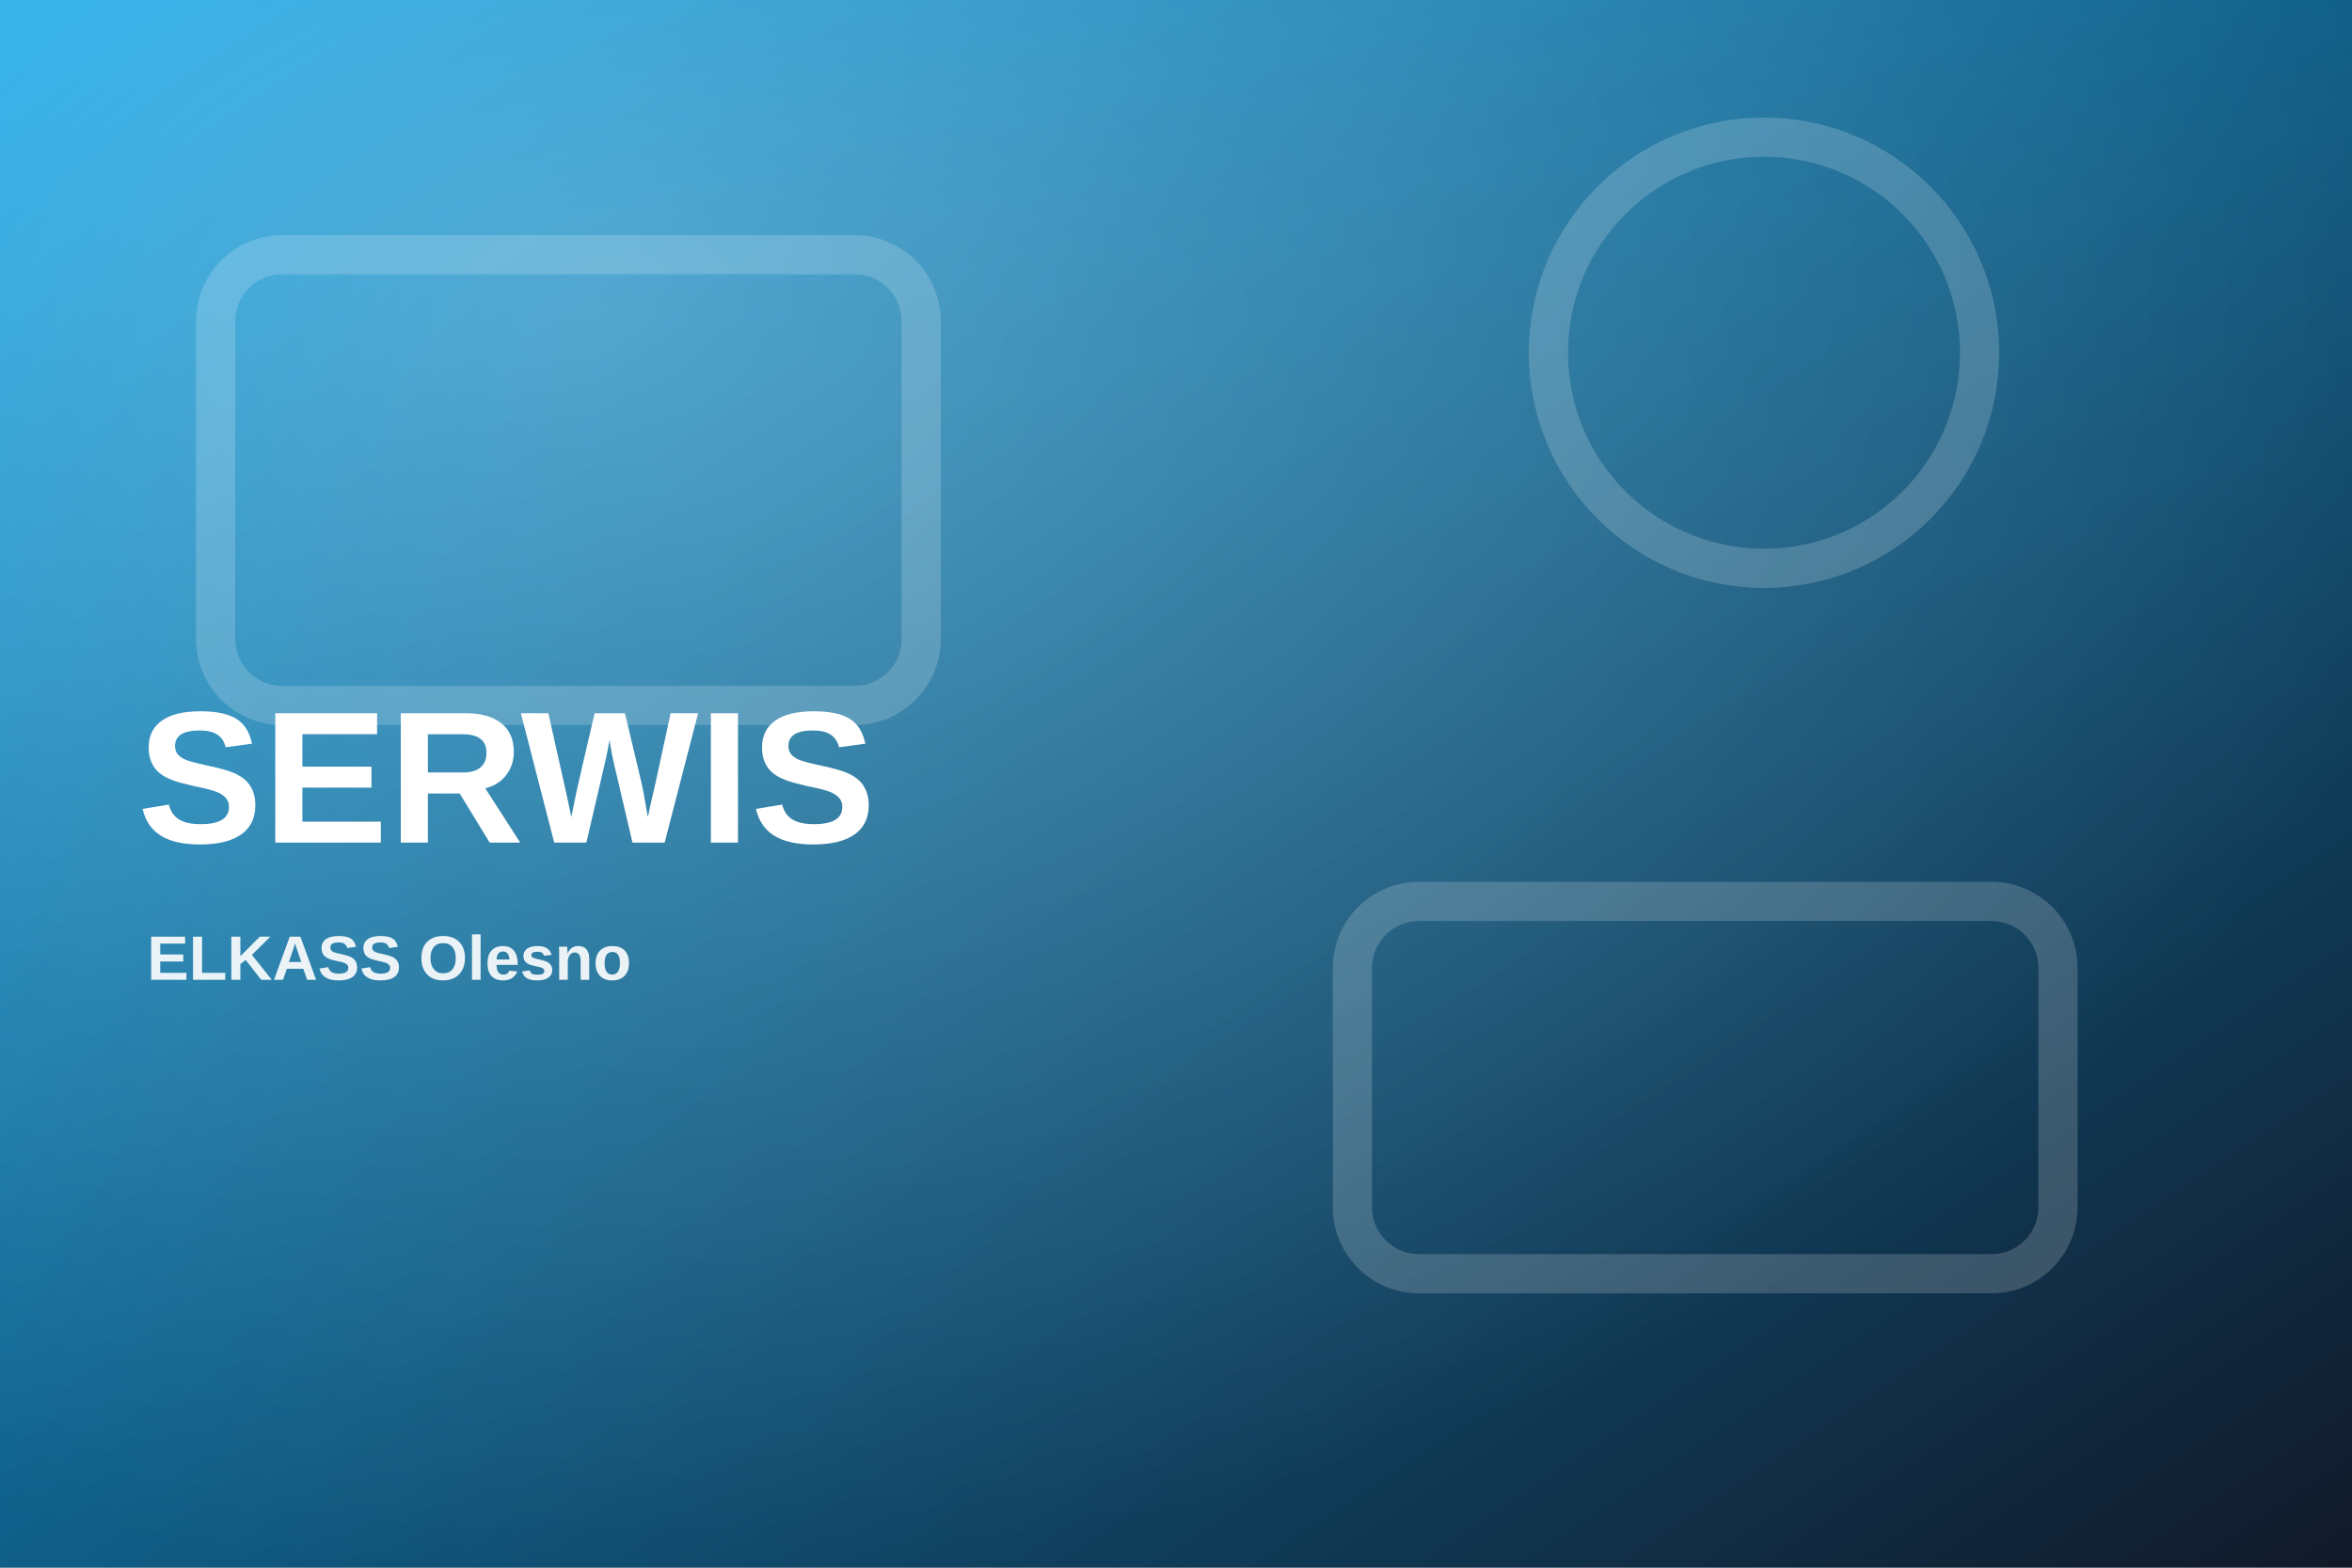
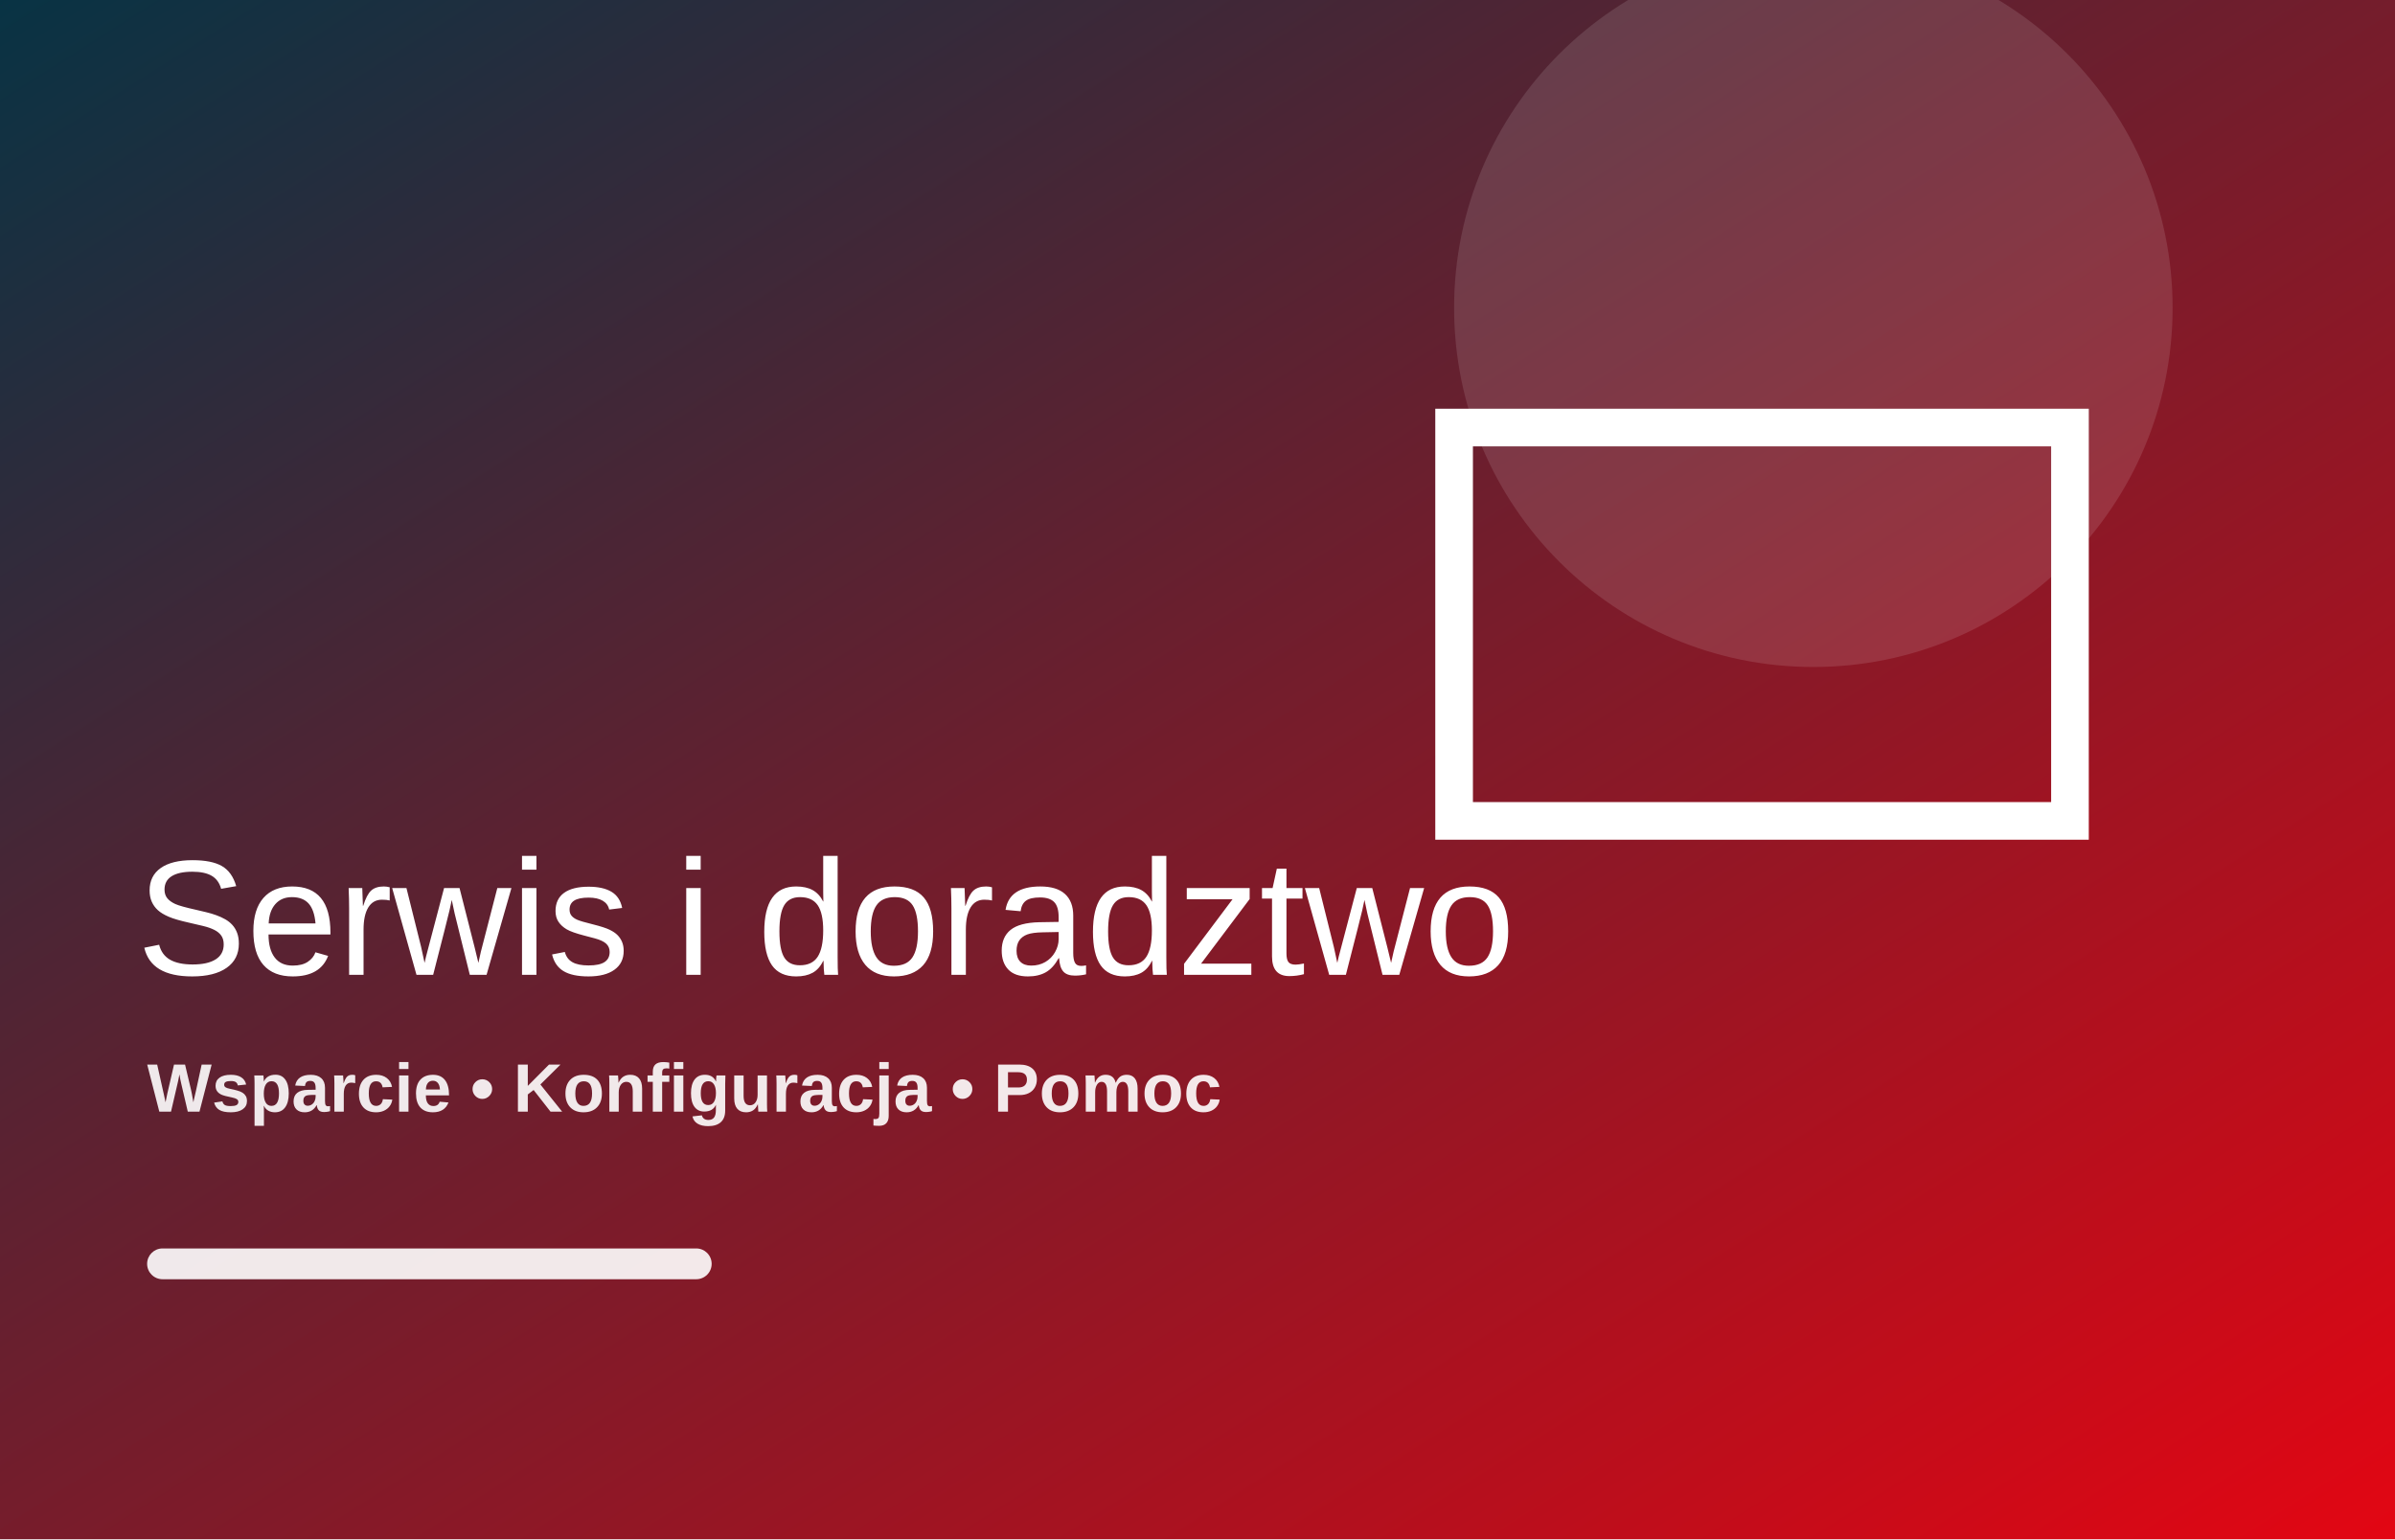
- <svg xmlns="http://www.w3.org/2000/svg" width="1200" height="800" viewBox="0 0 1200 800">
+ <svg xmlns="http://www.w3.org/2000/svg" width="1400" height="900" viewBox="0 0 1400 900">
  <defs>
    <linearGradient id="g" x1="0" x2="1" y1="0" y2="1">
-       <stop stop-color="#0ea5e9" />
-       <stop offset="1" stop-color="#111827" />
+       <stop stop-color="#083344" />
+       <stop offset="1" stop-color="#e30613" />
    </linearGradient>
-     <radialGradient id="r" cx=".25" cy=".2" r=".8">
-       <stop stop-color="white" stop-opacity=".28" />
-       <stop offset="1" stop-color="white" stop-opacity="0" />
-     </radialGradient>
  </defs>
-   <rect width="1200" height="800" fill="url(#g)" />
-   <rect width="1200" height="800" fill="url(#r)" />
-   <g opacity=".18" fill="none" stroke="white" stroke-width="20">
-     <circle cx="900" cy="180" r="110" />
-     <rect x="110" y="130" width="360" height="230" rx="34" />
-     <rect x="690" y="460" width="360" height="190" rx="34" />
-   </g>
-   <text x="70" y="430" font-family="Arial" font-size="96" font-weight="900" fill="white">SERWIS</text>
-   <text x="75" y="500" font-family="Arial" font-size="32" font-weight="700" fill="white" opacity=".9">ELKASS Olesno</text>
+   <rect width="1400" height="900" fill="url(#g)" />
+   <circle cx="1060" cy="180" r="210" fill="white" opacity=".12" />
+   <path d="M850 250h360v230H850z" fill="none" stroke="white" stroke-width="22" rx="30" />
+   <text x="80" y="570" font-size="96" font-family="Arial Black,Arial" fill="white">Serwis i doradztwo</text>
+   <text x="86" y="650" font-size="40" font-family="Arial" font-weight="700" fill="white" opacity=".9">Wsparcie • Konfiguracja • Pomoc</text>
+   <rect x="86" y="730" width="330" height="18" rx="9" fill="white" opacity=".9" />
</svg>
